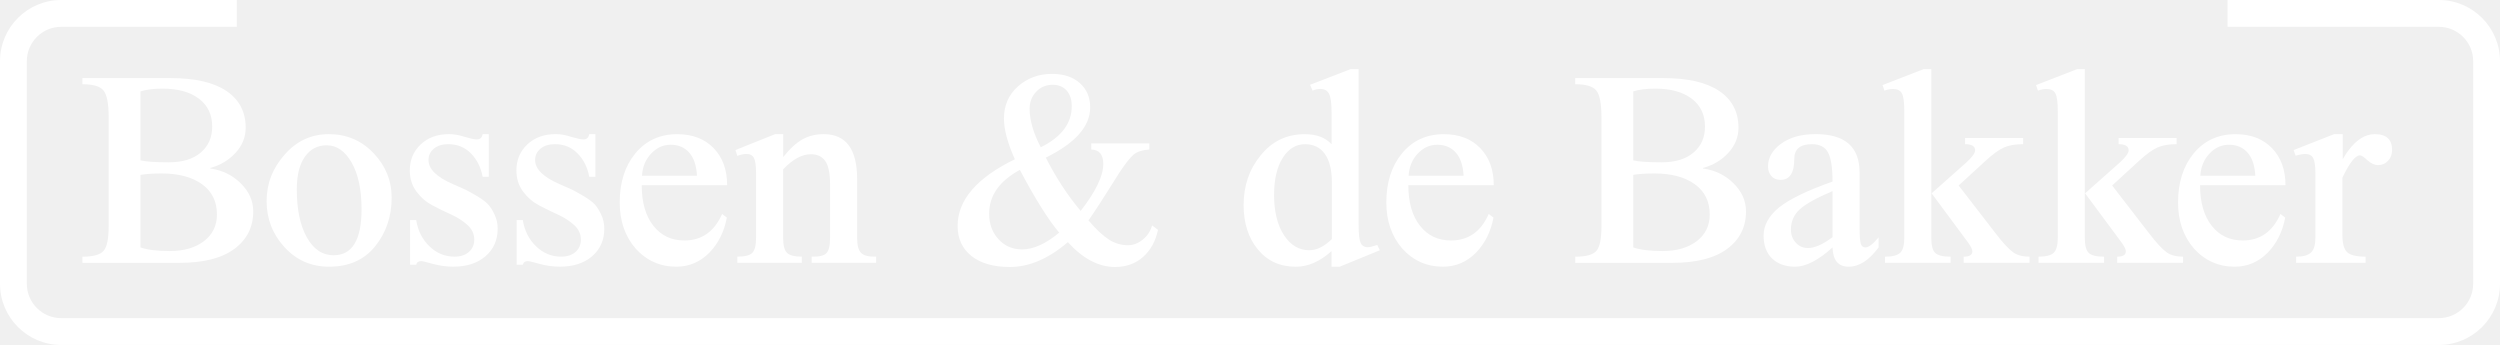
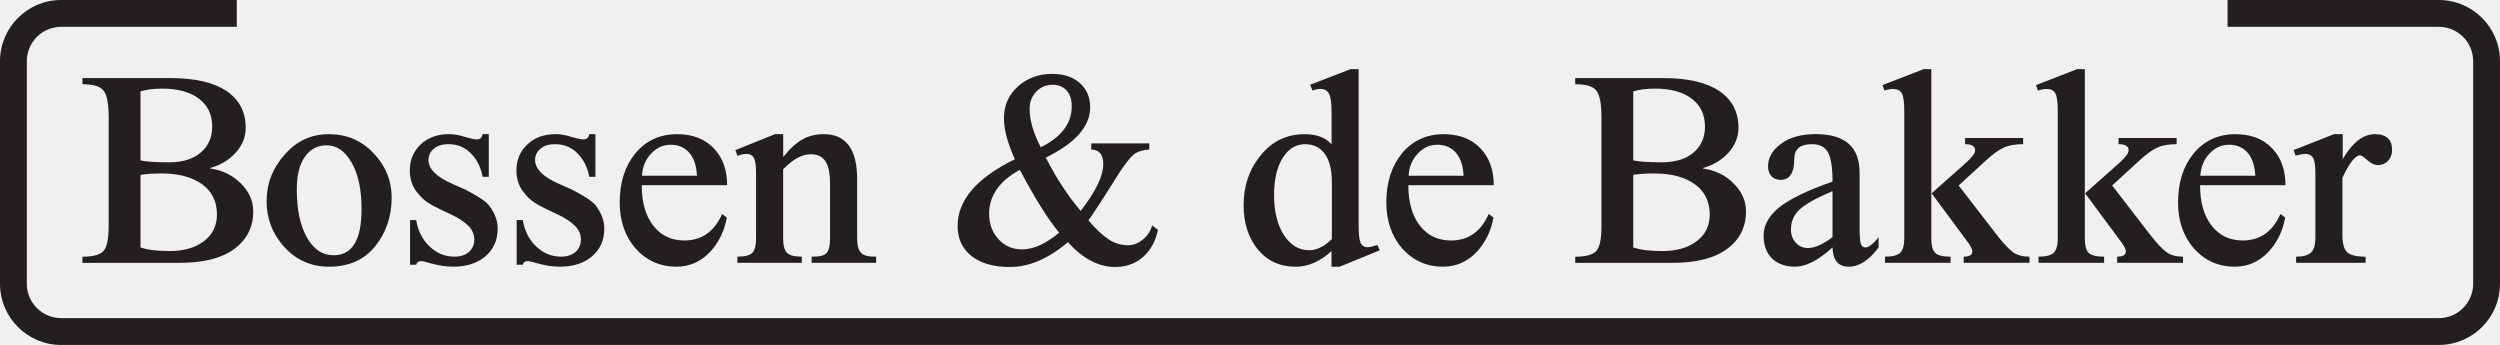
<svg xmlns="http://www.w3.org/2000/svg" id="Layer_1" viewBox="0 0 862.87 119.06">
  <defs>
-     <style>.cls-1{fill:#fff;stroke-width:0px;}</style>
+     <style>.cls-1{fill:#231f20;stroke-width:0px;}</style>
  </defs>
  <path class="cls-1" d="M37.51,78.09v-37.56c0-4.82-.61-7.93-1.83-9.34-1.16-1.41-3.56-2.12-7.23-2.12v-2.12h30.34c8.54,0,15.01,1.49,19.41,4.48,4.4,2.99,6.6,7.21,6.6,12.67,0,3.21-1.15,6.08-3.47,8.62-2.31,2.54-5.23,4.29-8.76,5.25v.19c4.17.58,7.67,2.28,10.5,5.1,2.89,2.83,4.33,6.07,4.33,9.73,0,5.39-2.17,9.7-6.5,12.91-4.33,3.21-10.64,4.82-18.93,4.82H28.45v-2.12c3.72,0,6.16-.68,7.32-2.03s1.73-4.17,1.73-8.48ZM48.49,31.56v23.79c1.86.45,5.14.67,9.82.67s8.35-1.12,10.98-3.37c2.63-2.25,3.95-5.23,3.95-8.96,0-4.11-1.53-7.32-4.58-9.63-3.05-2.31-7.24-3.47-12.57-3.47-3.08,0-5.62.32-7.61.96ZM48.49,60.36v25.04c2.44.84,5.81,1.25,10.11,1.25,4.88,0,8.81-1.14,11.8-3.42,2.98-2.28,4.48-5.35,4.48-9.2,0-4.49-1.72-7.98-5.15-10.45-3.44-2.47-8.07-3.71-13.92-3.71-2.95,0-5.39.16-7.32.48Z" />
  <path class="cls-1" d="M113.51,46.3c6.1,0,11.24,2.18,15.41,6.55,4.17,4.37,6.26,9.5,6.26,15.41,0,6.49-1.93,12.11-5.78,16.86-3.79,4.62-9.05,6.93-15.8,6.93-6.16,0-11.3-2.24-15.41-6.74-4.11-4.49-6.17-9.79-6.17-15.89s2.09-11.4,6.26-16.09c4.11-4.69,9.18-7.03,15.22-7.03ZM112.74,50.15c-3.15,0-5.65,1.32-7.51,3.95-1.86,2.63-2.79,6.39-2.79,11.27,0,6.93,1.16,12.46,3.47,16.57,2.31,4.11,5.39,6.16,9.25,6.16,6.42,0,9.63-5.3,9.63-15.89,0-6.74-1.14-12.1-3.42-16.09-2.28-3.98-5.15-5.97-8.62-5.97Z" />
  <path class="cls-1" d="M166.58,46.3h2.12v14.73h-2.12c-.58-3.21-1.91-5.89-4-8.04-2.09-2.15-4.71-3.23-7.85-3.23-2.06,0-3.71.51-4.96,1.54s-1.88,2.34-1.88,3.95c0,3.08,2.79,5.84,8.38,8.28,2.12.9,3.58,1.54,4.38,1.93s2.1,1.11,3.9,2.17c1.8,1.06,3.1,2.03,3.9,2.89.8.87,1.56,2.06,2.26,3.56.71,1.51,1.06,3.13,1.06,4.86,0,3.92-1.4,7.08-4.19,9.49s-6.5,3.61-11.12,3.61c-2.38,0-4.72-.32-7.03-.96-2.31-.64-3.66-.96-4.05-.96-.96,0-1.54.42-1.73,1.25h-2.12v-15.41h2.12c.58,3.66,2.1,6.68,4.58,9.06,2.47,2.38,5.35,3.56,8.62,3.56,2.12,0,3.79-.55,5.01-1.64s1.83-2.5,1.83-4.24c0-1.93-.77-3.6-2.31-5.01s-3.41-2.62-5.59-3.61-4.35-2.05-6.5-3.18-4-2.71-5.54-4.77c-1.54-2.05-2.31-4.49-2.31-7.32,0-3.59,1.25-6.58,3.76-8.96,2.5-2.37,5.78-3.56,9.82-3.56,1.67,0,3.47.32,5.39.96,1.99.58,3.37.87,4.14.87,1.16,0,1.83-.61,2.02-1.83Z" />
  <path class="cls-1" d="M203.38,46.3h2.12v14.73h-2.12c-.58-3.21-1.91-5.89-4-8.04-2.09-2.15-4.71-3.23-7.85-3.23-2.06,0-3.71.51-4.96,1.54s-1.88,2.34-1.88,3.95c0,3.08,2.79,5.84,8.38,8.28,2.12.9,3.58,1.54,4.38,1.93s2.1,1.11,3.9,2.17c1.8,1.06,3.1,2.03,3.9,2.89.8.87,1.56,2.06,2.26,3.56.71,1.51,1.06,3.13,1.06,4.86,0,3.92-1.4,7.08-4.19,9.49s-6.5,3.61-11.12,3.61c-2.38,0-4.72-.32-7.03-.96-2.31-.64-3.66-.96-4.05-.96-.96,0-1.54.42-1.73,1.25h-2.12v-15.41h2.12c.58,3.66,2.1,6.68,4.58,9.06,2.47,2.38,5.35,3.56,8.62,3.56,2.12,0,3.79-.55,5.01-1.64s1.83-2.5,1.83-4.24c0-1.93-.77-3.6-2.31-5.01s-3.41-2.62-5.59-3.61-4.35-2.05-6.5-3.18-4-2.71-5.54-4.77c-1.54-2.05-2.31-4.49-2.31-7.32,0-3.59,1.25-6.58,3.76-8.96,2.5-2.37,5.78-3.56,9.82-3.56,1.67,0,3.47.32,5.39.96,1.99.58,3.37.87,4.14.87,1.16,0,1.83-.61,2.02-1.83Z" />
  <path class="cls-1" d="M250.96,63.93h-29.47c0,5.91,1.33,10.57,4,13.97,2.66,3.41,6.24,5.1,10.74,5.1,5.97,0,10.31-3.05,13-9.15l1.64,1.25c-.9,4.81-2.89,8.83-5.97,12.04-3.21,3.28-7.03,4.91-11.46,4.91-5.59,0-10.27-2.09-14.06-6.26-3.66-4.24-5.49-9.54-5.49-15.89,0-6.93,1.8-12.58,5.39-16.95,3.66-4.43,8.48-6.64,14.45-6.64,5.27,0,9.46,1.6,12.57,4.81,3.11,3.21,4.67,7.48,4.67,12.81ZM221.58,60.65h18.98c-.19-3.53-1.09-6.2-2.7-7.99-1.61-1.8-3.73-2.7-6.36-2.7s-4.82,1.01-6.74,3.03c-1.93,2.02-2.99,4.58-3.18,7.66Z" />
  <path class="cls-1" d="M267.53,46.3h2.79v7.9c2.31-2.89,4.54-4.93,6.69-6.12,2.15-1.19,4.57-1.78,7.27-1.78,7.71,0,11.56,5.17,11.56,15.51v20.32c0,2.5.45,4.22,1.35,5.15.9.93,2.63,1.37,5.2,1.3v2.12h-22.25v-2.12c2.57.06,4.27-.34,5.1-1.2.84-.87,1.25-2.62,1.25-5.25v-18.59c0-3.72-.55-6.37-1.64-7.95-1.09-1.57-2.76-2.36-5.01-2.36-3.02,0-6.2,1.73-9.54,5.2v23.7c0,2.5.43,4.21,1.3,5.1.87.9,2.58,1.35,5.15,1.35v2.12h-22.25v-2.12c2.57,0,4.29-.43,5.15-1.3.87-.87,1.3-2.58,1.3-5.15v-22.44c0-2.5-.24-4.22-.72-5.15-.48-.93-1.33-1.4-2.55-1.4-1.03,0-2.09.23-3.18.67l-.67-2.02,13.68-5.49Z" />
  <path class="cls-1" d="M397.66,77.8l2.02,1.54c-.84,3.92-2.55,7.03-5.15,9.34-2.6,2.31-5.83,3.47-9.68,3.47-5.65,0-11.08-2.85-16.28-8.57-6.68,5.72-13.36,8.57-20.03,8.57-5.65,0-10.07-1.27-13.25-3.8-3.18-2.54-4.77-5.99-4.77-10.36,0-8.92,6.58-16.6,19.75-23.02-2.5-5.59-3.76-10.27-3.76-14.06,0-4.49,1.6-8.19,4.82-11.08,3.27-2.89,7.19-4.33,11.75-4.33,4.05,0,7.26,1.06,9.63,3.18,2.37,2.12,3.56,4.91,3.56,8.38,0,6.55-5.11,12.33-15.32,17.34,3.53,6.93,7.54,13.07,12.04,18.4,5.2-6.68,7.8-12.07,7.8-16.18,0-3.28-1.38-4.94-4.14-5.01v-2.12h20.03v2.12c-2.25.13-4.01.67-5.3,1.64-1.29,1.09-2.92,3.15-4.91,6.16-5.14,8.22-8.73,13.77-10.79,16.66,2.63,3.08,4.98,5.28,7.03,6.6,2.05,1.32,4.27,1.97,6.64,1.97,1.8,0,3.5-.66,5.11-1.97s2.66-2.94,3.18-4.86ZM365.58,80.3c-3.79-4.49-8.32-11.72-13.58-21.67-7.07,3.85-10.6,8.9-10.6,15.12,0,3.53,1.07,6.47,3.23,8.82,2.15,2.34,4.86,3.51,8.14,3.51,3.92,0,8.19-1.93,12.81-5.78ZM359.22,50.83c7.13-3.53,10.69-8.25,10.69-14.16,0-2.31-.59-4.12-1.78-5.44-1.19-1.31-2.78-1.97-4.77-1.97-2.31,0-4.22.8-5.73,2.41s-2.26,3.56-2.26,5.88c0,3.92,1.28,8.35,3.85,13.29Z" />
  <path class="cls-1" d="M459.59,49.77v-10.89c0-3.21-.29-5.38-.87-6.5-.58-1.12-1.58-1.68-2.99-1.68-.96,0-1.86.19-2.7.58l-.87-2.02,13.97-5.39h2.8v53.94c0,2.95.22,4.94.67,5.97.45,1.03,1.28,1.54,2.5,1.54.64,0,1.73-.26,3.27-.77l.87,1.83-13.87,5.68h-2.8v-5.39c-3.98,3.6-8.09,5.39-12.33,5.39-5.46,0-9.82-1.99-13.1-5.97-3.27-3.98-4.91-9.08-4.91-15.31,0-6.68,1.96-12.39,5.88-17.15,3.92-4.88,8.99-7.32,15.22-7.32,4.05,0,7.13,1.15,9.25,3.47ZM459.69,82.52v-19.65c0-4.24-.81-7.48-2.41-9.73-1.61-2.25-3.89-3.37-6.84-3.37-3.15,0-5.72,1.57-7.71,4.72-1.99,3.15-2.99,7.45-2.99,12.91s1.14,10.31,3.42,13.77c2.28,3.47,5.18,5.2,8.72,5.2,2.57,0,5.17-1.28,7.8-3.85Z" />
  <path class="cls-1" d="M515.56,63.93h-29.47c0,5.91,1.33,10.57,4,13.97,2.66,3.41,6.24,5.1,10.74,5.1,5.97,0,10.31-3.05,13-9.15l1.64,1.25c-.9,4.81-2.89,8.83-5.97,12.04-3.21,3.28-7.03,4.91-11.46,4.91-5.59,0-10.28-2.09-14.06-6.26-3.66-4.24-5.49-9.54-5.49-15.89,0-6.93,1.8-12.58,5.39-16.95,3.66-4.43,8.48-6.64,14.45-6.64,5.26,0,9.45,1.6,12.57,4.81,3.11,3.21,4.67,7.48,4.67,12.81ZM486.18,60.65h18.98c-.2-3.53-1.09-6.2-2.7-7.99-1.6-1.8-3.72-2.7-6.36-2.7s-4.82,1.01-6.74,3.03c-1.93,2.02-2.99,4.58-3.18,7.66Z" />
  <path class="cls-1" d="M552.74,78.09v-37.56c0-4.82-.61-7.93-1.83-9.34-1.16-1.41-3.56-2.12-7.23-2.12v-2.12h30.34c8.54,0,15.01,1.49,19.41,4.48,4.4,2.99,6.6,7.21,6.6,12.67,0,3.21-1.16,6.08-3.47,8.62-2.31,2.54-5.24,4.29-8.76,5.25v.19c4.17.58,7.67,2.28,10.5,5.1,2.89,2.83,4.33,6.07,4.33,9.73,0,5.39-2.17,9.7-6.5,12.91-4.33,3.21-10.64,4.82-18.92,4.82h-33.52v-2.12c3.72,0,6.16-.68,7.32-2.03s1.73-4.17,1.73-8.48ZM563.72,31.56v23.79c1.86.45,5.14.67,9.82.67s8.35-1.12,10.98-3.37c2.64-2.25,3.95-5.23,3.95-8.96,0-4.11-1.53-7.32-4.58-9.63-3.05-2.31-7.24-3.47-12.57-3.47-3.08,0-5.62.32-7.61.96ZM563.72,60.36v25.04c2.44.84,5.81,1.25,10.11,1.25,4.88,0,8.81-1.14,11.8-3.42s4.48-5.35,4.48-9.2c0-4.49-1.72-7.98-5.16-10.45-3.44-2.47-8.07-3.71-13.92-3.71-2.95,0-5.39.16-7.32.48Z" />
  <path class="cls-1" d="M641.84,59.5v19.36c0,2.76.15,4.54.43,5.34.29.81.82,1.2,1.59,1.2,1.09,0,2.6-1.15,4.53-3.47v3.47c-3.27,4.43-6.71,6.65-10.31,6.65s-5.46-2.21-5.59-6.65c-4.88,4.43-9.18,6.65-12.91,6.65-3.34,0-5.99-.95-7.95-2.84-1.96-1.89-2.93-4.55-2.93-7.95s1.76-6.74,5.3-9.63c3.6-2.89,9.76-5.88,18.49-8.96,0-4.75-.51-8.09-1.54-10.02-1.03-1.93-2.89-2.89-5.59-2.89-4.05,0-6.07,1.7-6.07,5.1,0,4.82-1.58,7.22-4.72,7.22-1.35,0-2.41-.43-3.18-1.3s-1.16-1.98-1.16-3.32c0-3.02,1.48-5.62,4.43-7.8,3.02-2.25,7.03-3.37,12.04-3.37,10.08,0,15.12,4.4,15.12,13.19ZM632.49,81.85v-15.89c-5.46,2.31-9.21,4.4-11.27,6.26-2.06,1.86-3.08,4.21-3.08,7.03,0,1.8.56,3.31,1.69,4.53,1.12,1.22,2.52,1.83,4.19,1.83,2.31,0,5.14-1.25,8.48-3.76Z" />
  <path class="cls-1" d="M663.89,23.86h2.7v58.28c0,2.57.45,4.29,1.35,5.15.9.87,2.66,1.3,5.3,1.3v2.12h-22.63v-2.12c2.56,0,4.31-.45,5.25-1.35.93-.9,1.4-2.6,1.4-5.1v-43.73c0-3.08-.27-5.14-.82-6.16s-1.56-1.54-3.03-1.54c-1.03,0-2.02.19-2.99.58l-.67-1.93,14.16-5.49ZM679.4,83.87l-12.71-17.15,11.94-10.6c2.05-1.86,3.08-3.27,3.08-4.24,0-1.41-1.16-2.12-3.47-2.12v-2.12h20.04v2.12c-2.7,0-4.91.38-6.65,1.16-1.73.77-3.85,2.31-6.36,4.62l-9.25,8.48,12.72,16.47c2.5,3.28,4.56,5.49,6.16,6.65,1.41.96,3.27,1.45,5.59,1.45v2.12h-22.73v-2.12c1.99,0,2.99-.61,2.99-1.83,0-.64-.45-1.61-1.35-2.89Z" />
  <path class="cls-1" d="M716.87,23.86h2.7v58.28c0,2.57.45,4.29,1.35,5.15.9.87,2.66,1.3,5.3,1.3v2.12h-22.63v-2.12c2.56,0,4.31-.45,5.25-1.35.93-.9,1.4-2.6,1.4-5.1v-43.73c0-3.08-.27-5.14-.82-6.16s-1.56-1.54-3.03-1.54c-1.03,0-2.02.19-2.99.58l-.67-1.93,14.16-5.49ZM732.38,83.87l-12.71-17.15,11.94-10.6c2.05-1.86,3.08-3.27,3.08-4.24,0-1.41-1.16-2.12-3.47-2.12v-2.12h20.04v2.12c-2.7,0-4.91.38-6.65,1.16-1.73.77-3.85,2.31-6.36,4.62l-9.25,8.48,12.72,16.47c2.5,3.28,4.56,5.49,6.16,6.65,1.41.96,3.27,1.45,5.59,1.45v2.12h-22.73v-2.12c1.99,0,2.99-.61,2.99-1.83,0-.64-.45-1.61-1.35-2.89Z" />
  <path class="cls-1" d="M788.82,63.93h-29.47c0,5.91,1.33,10.57,4,13.97,2.66,3.41,6.24,5.1,10.74,5.1,5.97,0,10.31-3.05,13-9.15l1.64,1.25c-.9,4.81-2.89,8.83-5.97,12.04-3.21,3.28-7.03,4.91-11.46,4.91-5.59,0-10.28-2.09-14.06-6.26-3.66-4.24-5.49-9.54-5.49-15.89,0-6.93,1.8-12.58,5.39-16.95,3.66-4.43,8.48-6.64,14.45-6.64,5.26,0,9.45,1.6,12.57,4.81,3.11,3.21,4.67,7.48,4.67,12.81ZM759.44,60.65h18.98c-.2-3.53-1.09-6.2-2.7-7.99-1.6-1.8-3.72-2.7-6.36-2.7s-4.82,1.01-6.74,3.03c-1.93,2.02-2.99,4.58-3.18,7.66Z" />
  <path class="cls-1" d="M805.59,46.3h2.99v8.67c.83-1.41,1.48-2.41,1.93-2.99,2.82-3.79,5.87-5.68,9.15-5.68,3.98,0,5.97,1.83,5.97,5.49,0,1.48-.47,2.71-1.4,3.71-.93,1-2.11,1.49-3.52,1.49-1.09,0-2.28-.54-3.56-1.64-1.22-1.16-2.09-1.73-2.6-1.73-1.61,0-3.63,2.57-6.07,7.71v19.84c0,2.89.55,4.85,1.64,5.88,1.09,1.03,3.21,1.54,6.36,1.54v2.12h-23.98v-2.12c2.44,0,4.16-.48,5.16-1.45.99-.96,1.49-2.63,1.49-5.01v-22.44c0-2.5-.26-4.22-.77-5.15-.51-.93-1.42-1.4-2.7-1.4-.77,0-1.9.19-3.37.58l-.67-1.93,13.97-5.49Z" />
-   <path class="cls-1" d="M841.76,0h-72.92v9.26h72.92c6.54,0,11.85,5.32,11.85,11.85v76.84c0,6.54-5.32,11.85-11.85,11.85H21.11c-6.54,0-11.85-5.32-11.85-11.85V21.11c0-6.54,5.32-11.85,11.85-11.85h60.62V0H21.11C9.47,0,0,9.47,0,21.11v76.84c0,11.64,9.47,21.11,21.11,21.11h820.65c11.64,0,21.11-9.47,21.11-21.11V21.11c0-11.64-9.47-21.11-21.11-21.11Z" />
+   <path class="cls-1" d="M841.76,0h-72.92v9.26h72.92c6.54,0,11.85,5.32,11.85,11.85v76.84c0,6.54-5.32,11.85-11.85,11.85H21.11c-6.54,0-11.85-5.32-11.85-11.85V21.11c0-6.54,5.32-11.85,11.85-11.85h60.62V0H21.11C9.47,0,0,9.47,0,21.11v76.84c0,11.64,9.47,21.11,21.11,21.11h820.65c11.64,0,21.11-9.47,21.11-21.11V21.11C862.87,9.47,853.4,0,841.76,0Z" />
</svg>
